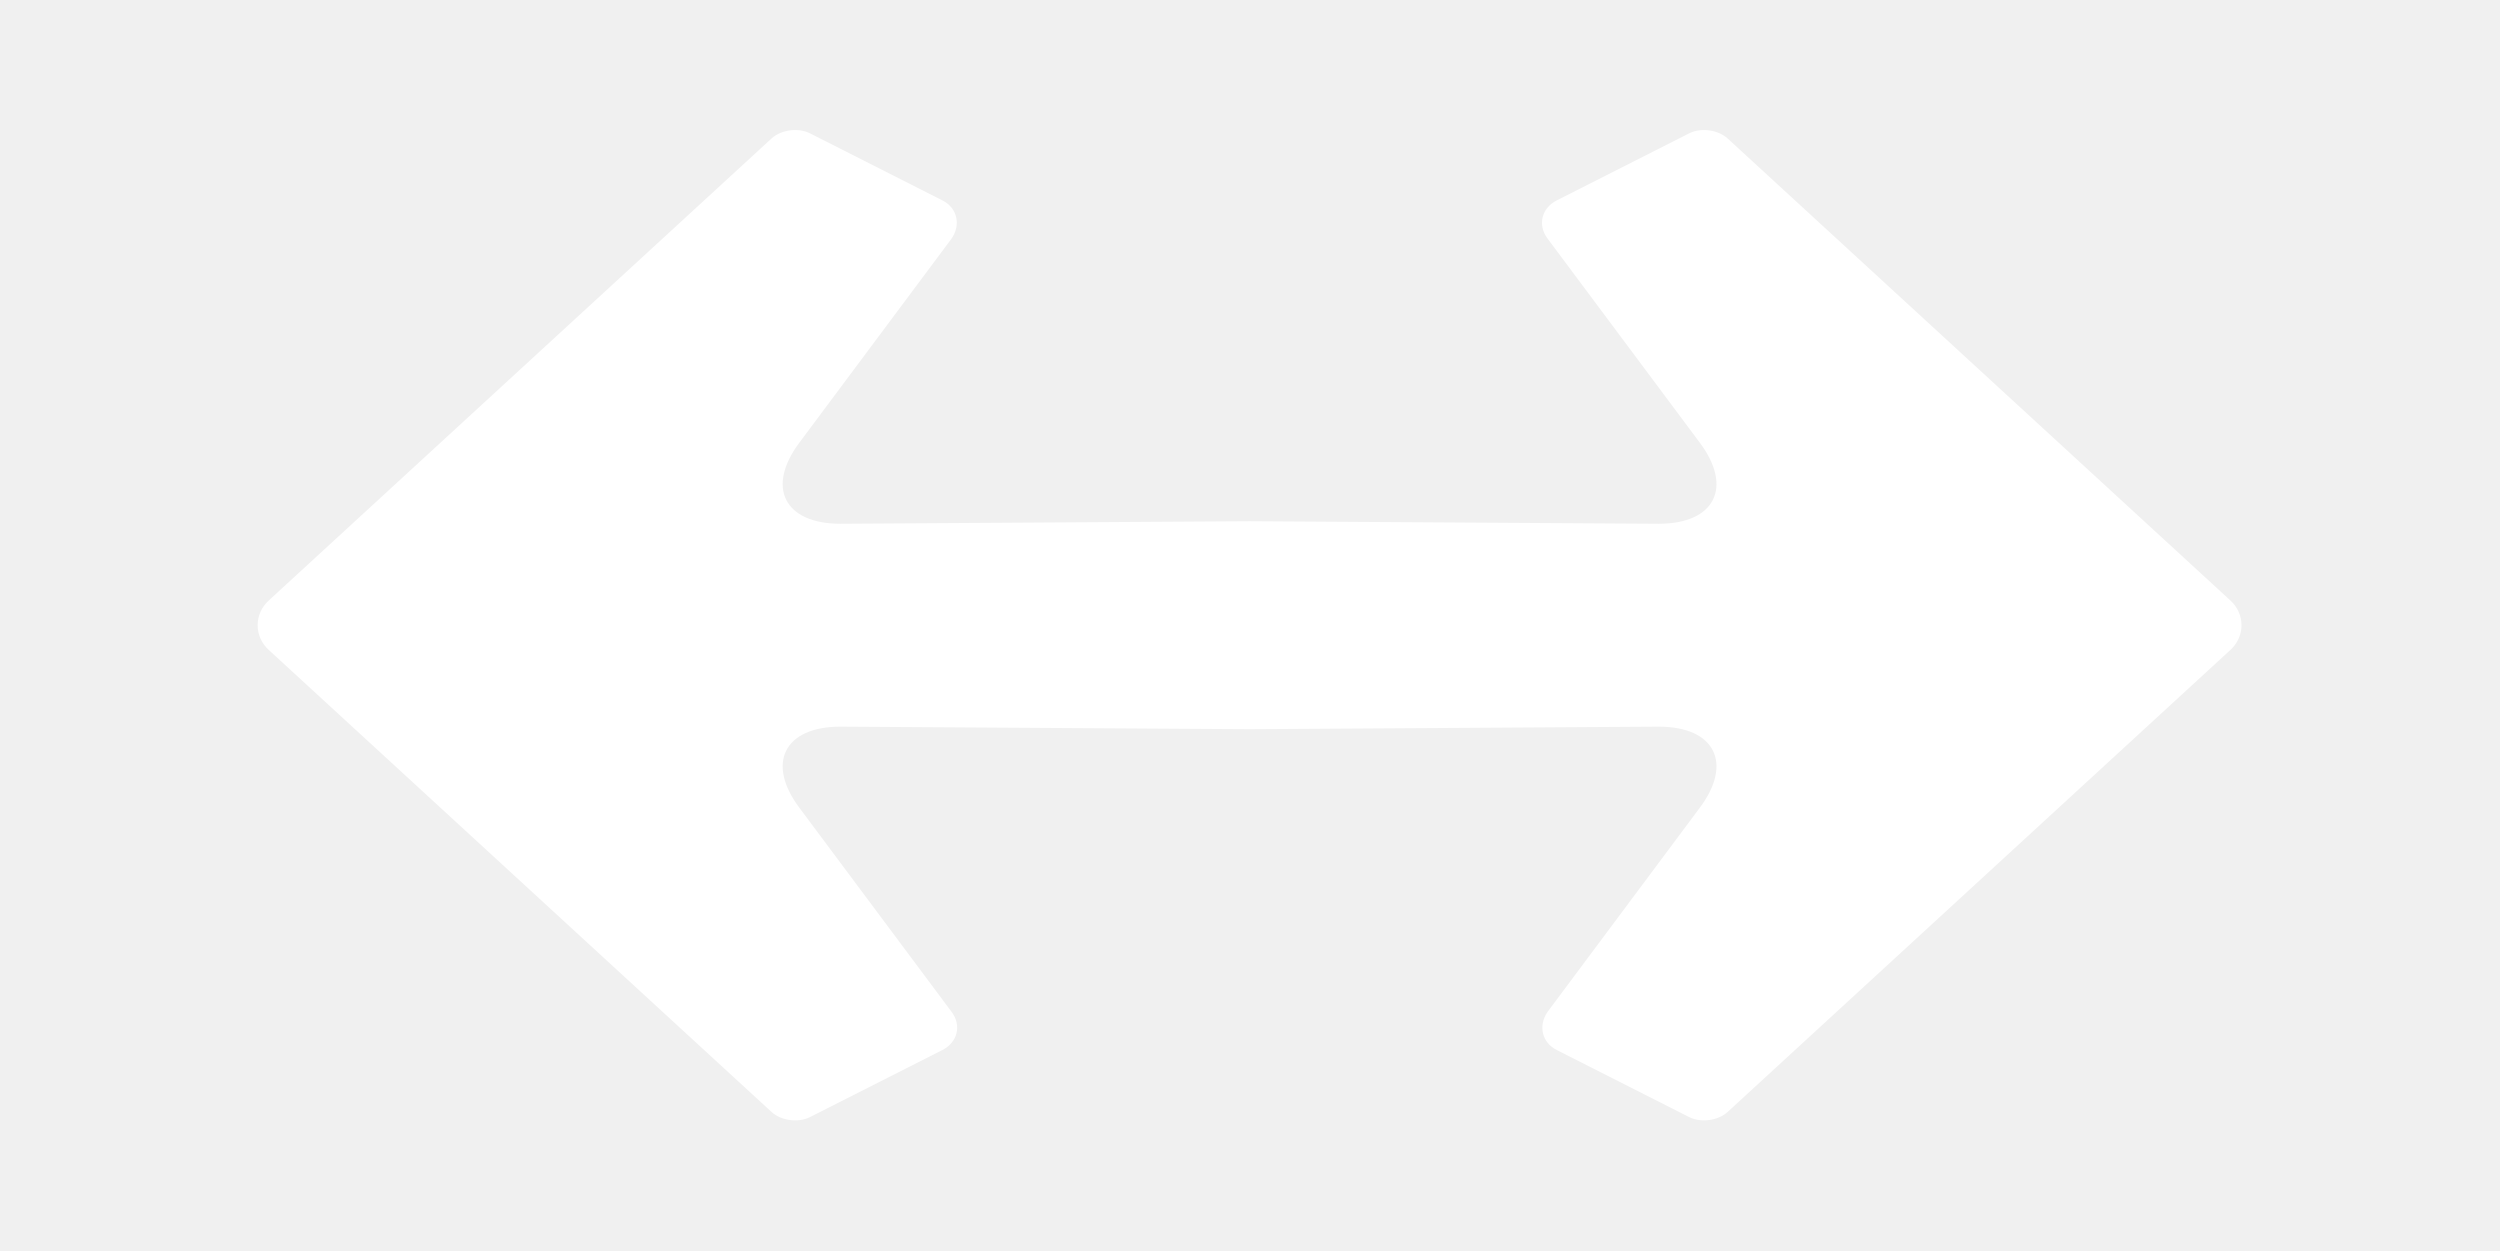
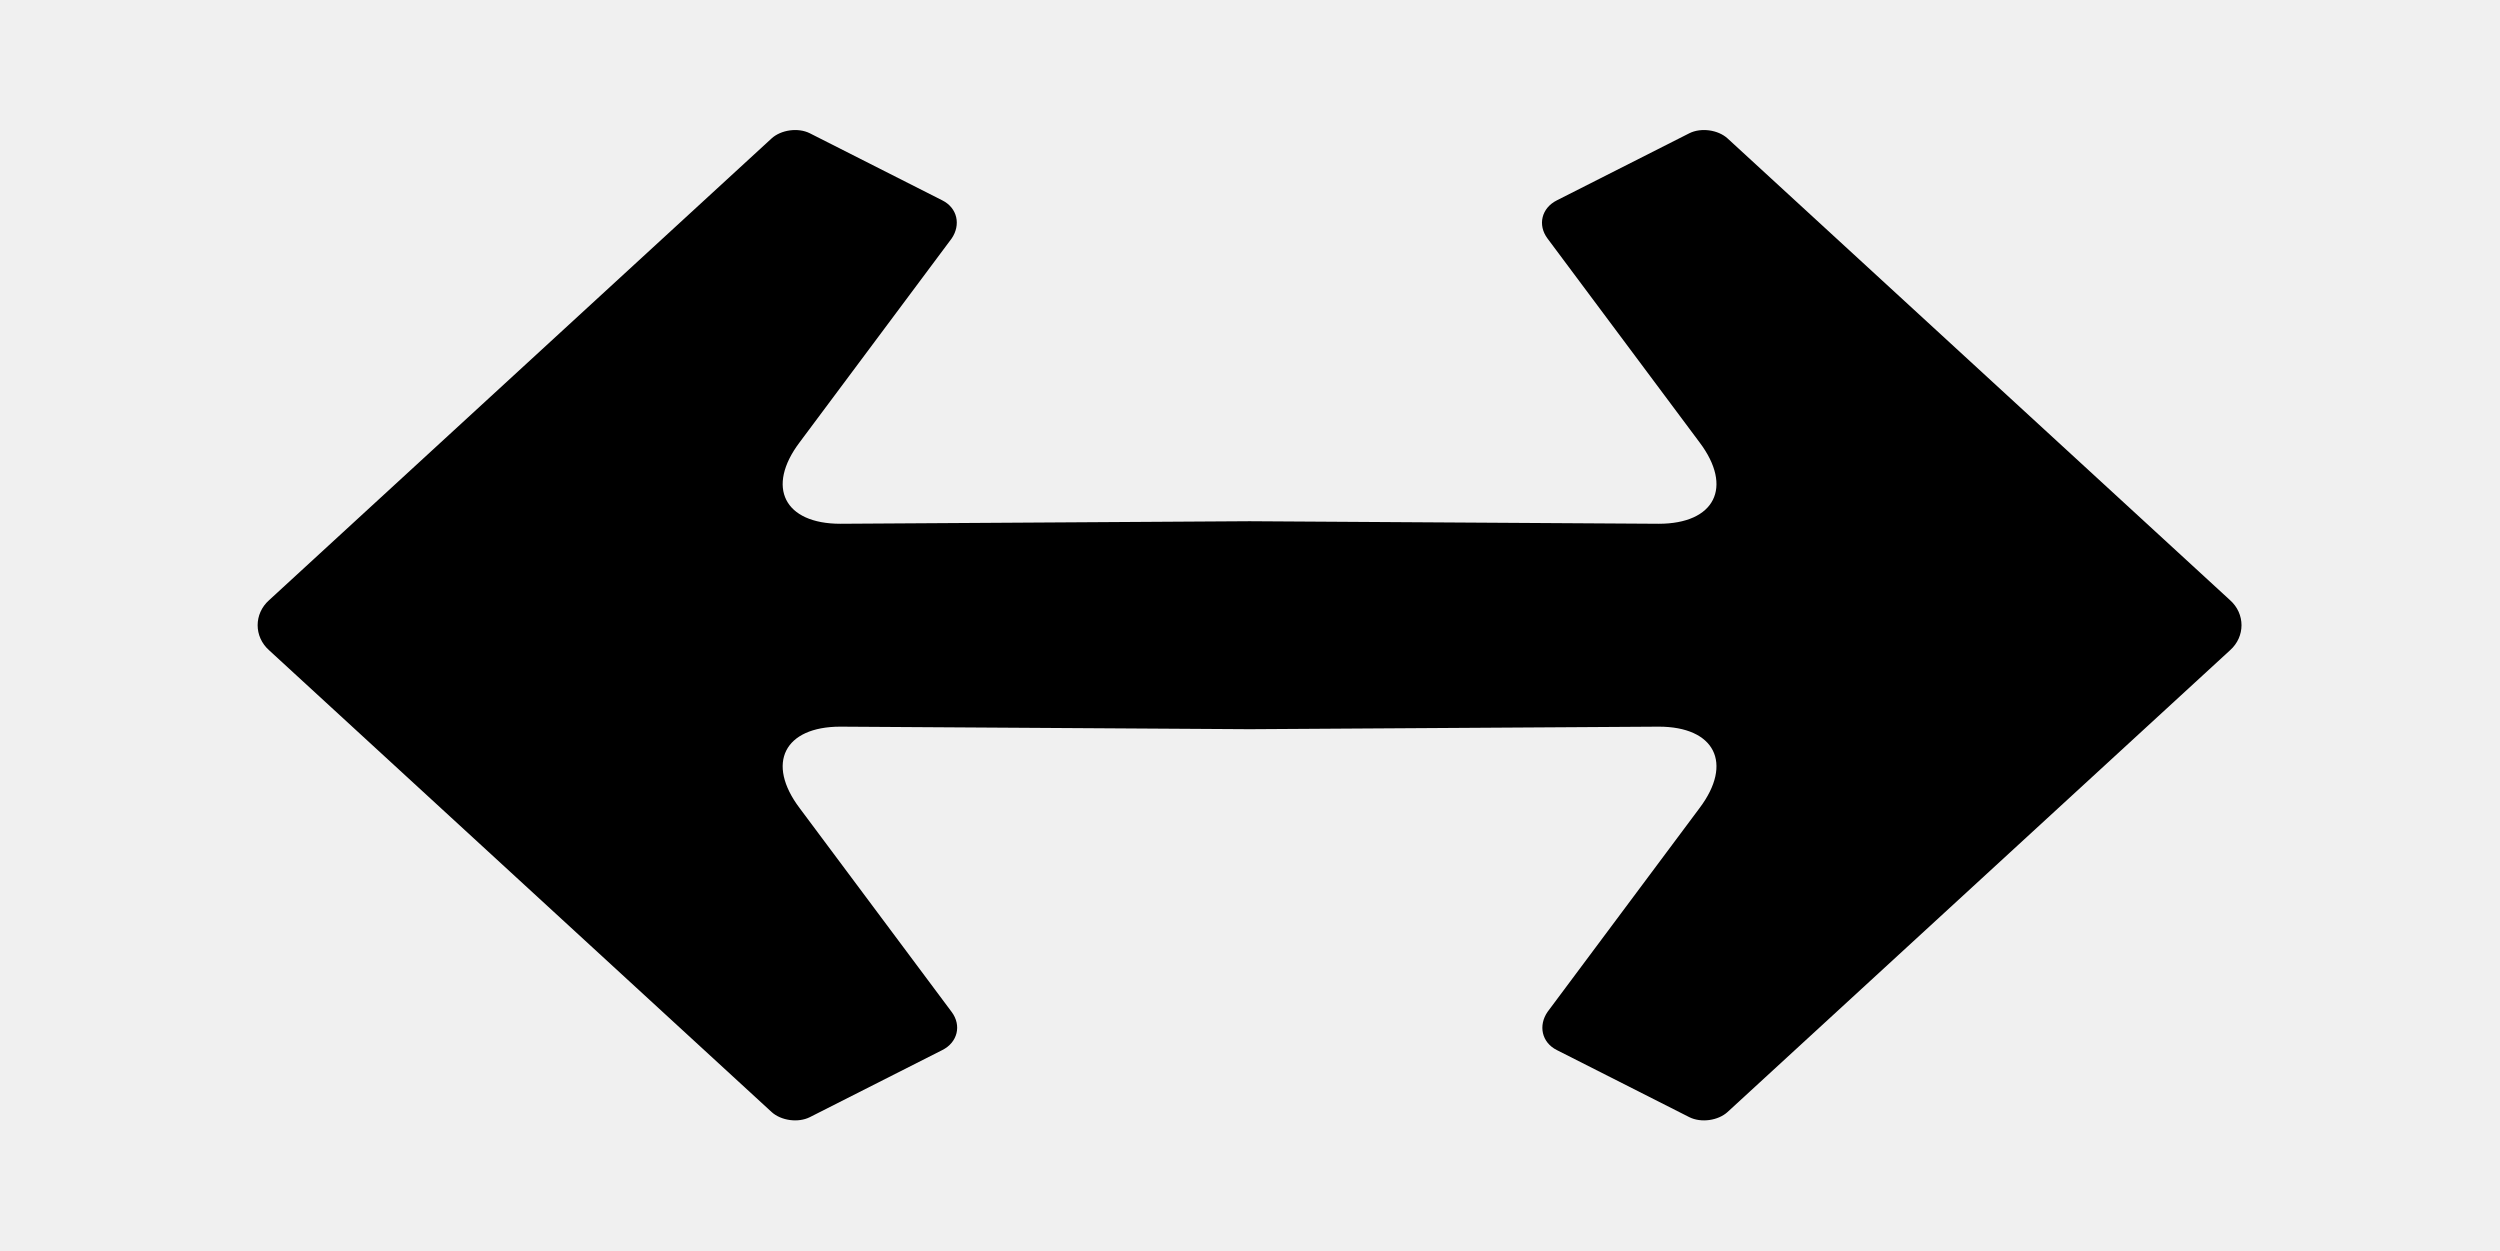
- <svg xmlns="http://www.w3.org/2000/svg" id="_图层_1" data-name="图层_1" version="1.1" viewBox="0 0 294.5 147.3">
-   <defs>
-     <style>
-       .st0 {
-         fill: #fff;
-       }
-     </style>
-   </defs>
-   <path class="st0" d="M31.7,70.7l59.2-54.4c1.1-1,3.1-1.3,4.5-.6l15.6,7.9c1.8.9,2.2,2.9,1.1,4.5l-17.9,24c-4,5.3-1.8,9.6,4.8,9.6l48.2-.3,48.2.3c6.6,0,8.8-4.3,4.8-9.6l-17.9-24c-1.2-1.6-.7-3.6,1.1-4.5l15.6-7.9c1.4-.7,3.4-.4,4.5.6l59.2,54.4c1.8,1.6,1.8,4.3,0,5.9l-59.2,54.4c-1.1,1-3.1,1.3-4.5.6l-15.6-7.9c-1.8-.9-2.2-2.9-1.1-4.5l17.9-24c4-5.3,1.8-9.6-4.8-9.6l-48.2.3-48.2-.3c-6.6,0-8.8,4.3-4.8,9.6l17.9,24c1.2,1.6.7,3.6-1.1,4.5l-15.6,7.9c-1.4.7-3.4.4-4.5-.6l-59.2-54.4c-1.8-1.6-1.8-4.3,0-5.9Z" />
+ <svg xmlns="http://www.w3.org/2000/svg" id="double_arrow" version="1.1" viewBox="0 0 294.5 147.3">
+   <path class="inner" d="M31.7,70.7l59.2-54.4c1.1-1,3.1-1.3,4.5-.6l15.6,7.9c1.8.9,2.2,2.9,1.1,4.5l-17.9,24c-4,5.3-1.8,9.6,4.8,9.6l48.2-.3,48.2.3c6.6,0,8.8-4.3,4.8-9.6l-17.9-24c-1.2-1.6-.7-3.6,1.1-4.5l15.6-7.9c1.4-.7,3.4-.4,4.5.6l59.2,54.4c1.8,1.6,1.8,4.3,0,5.9l-59.2,54.4c-1.1,1-3.1,1.3-4.5.6l-15.6-7.9c-1.8-.9-2.2-2.9-1.1-4.5l17.9-24c4-5.3,1.8-9.6-4.8-9.6l-48.2.3-48.2-.3c-6.6,0-8.8,4.3-4.8,9.6l17.9,24c1.2,1.6.7,3.6-1.1,4.5l-15.6,7.9c-1.4.7-3.4.4-4.5-.6l-59.2-54.4c-1.8-1.6-1.8-4.3,0-5.9Z" />
</svg>
